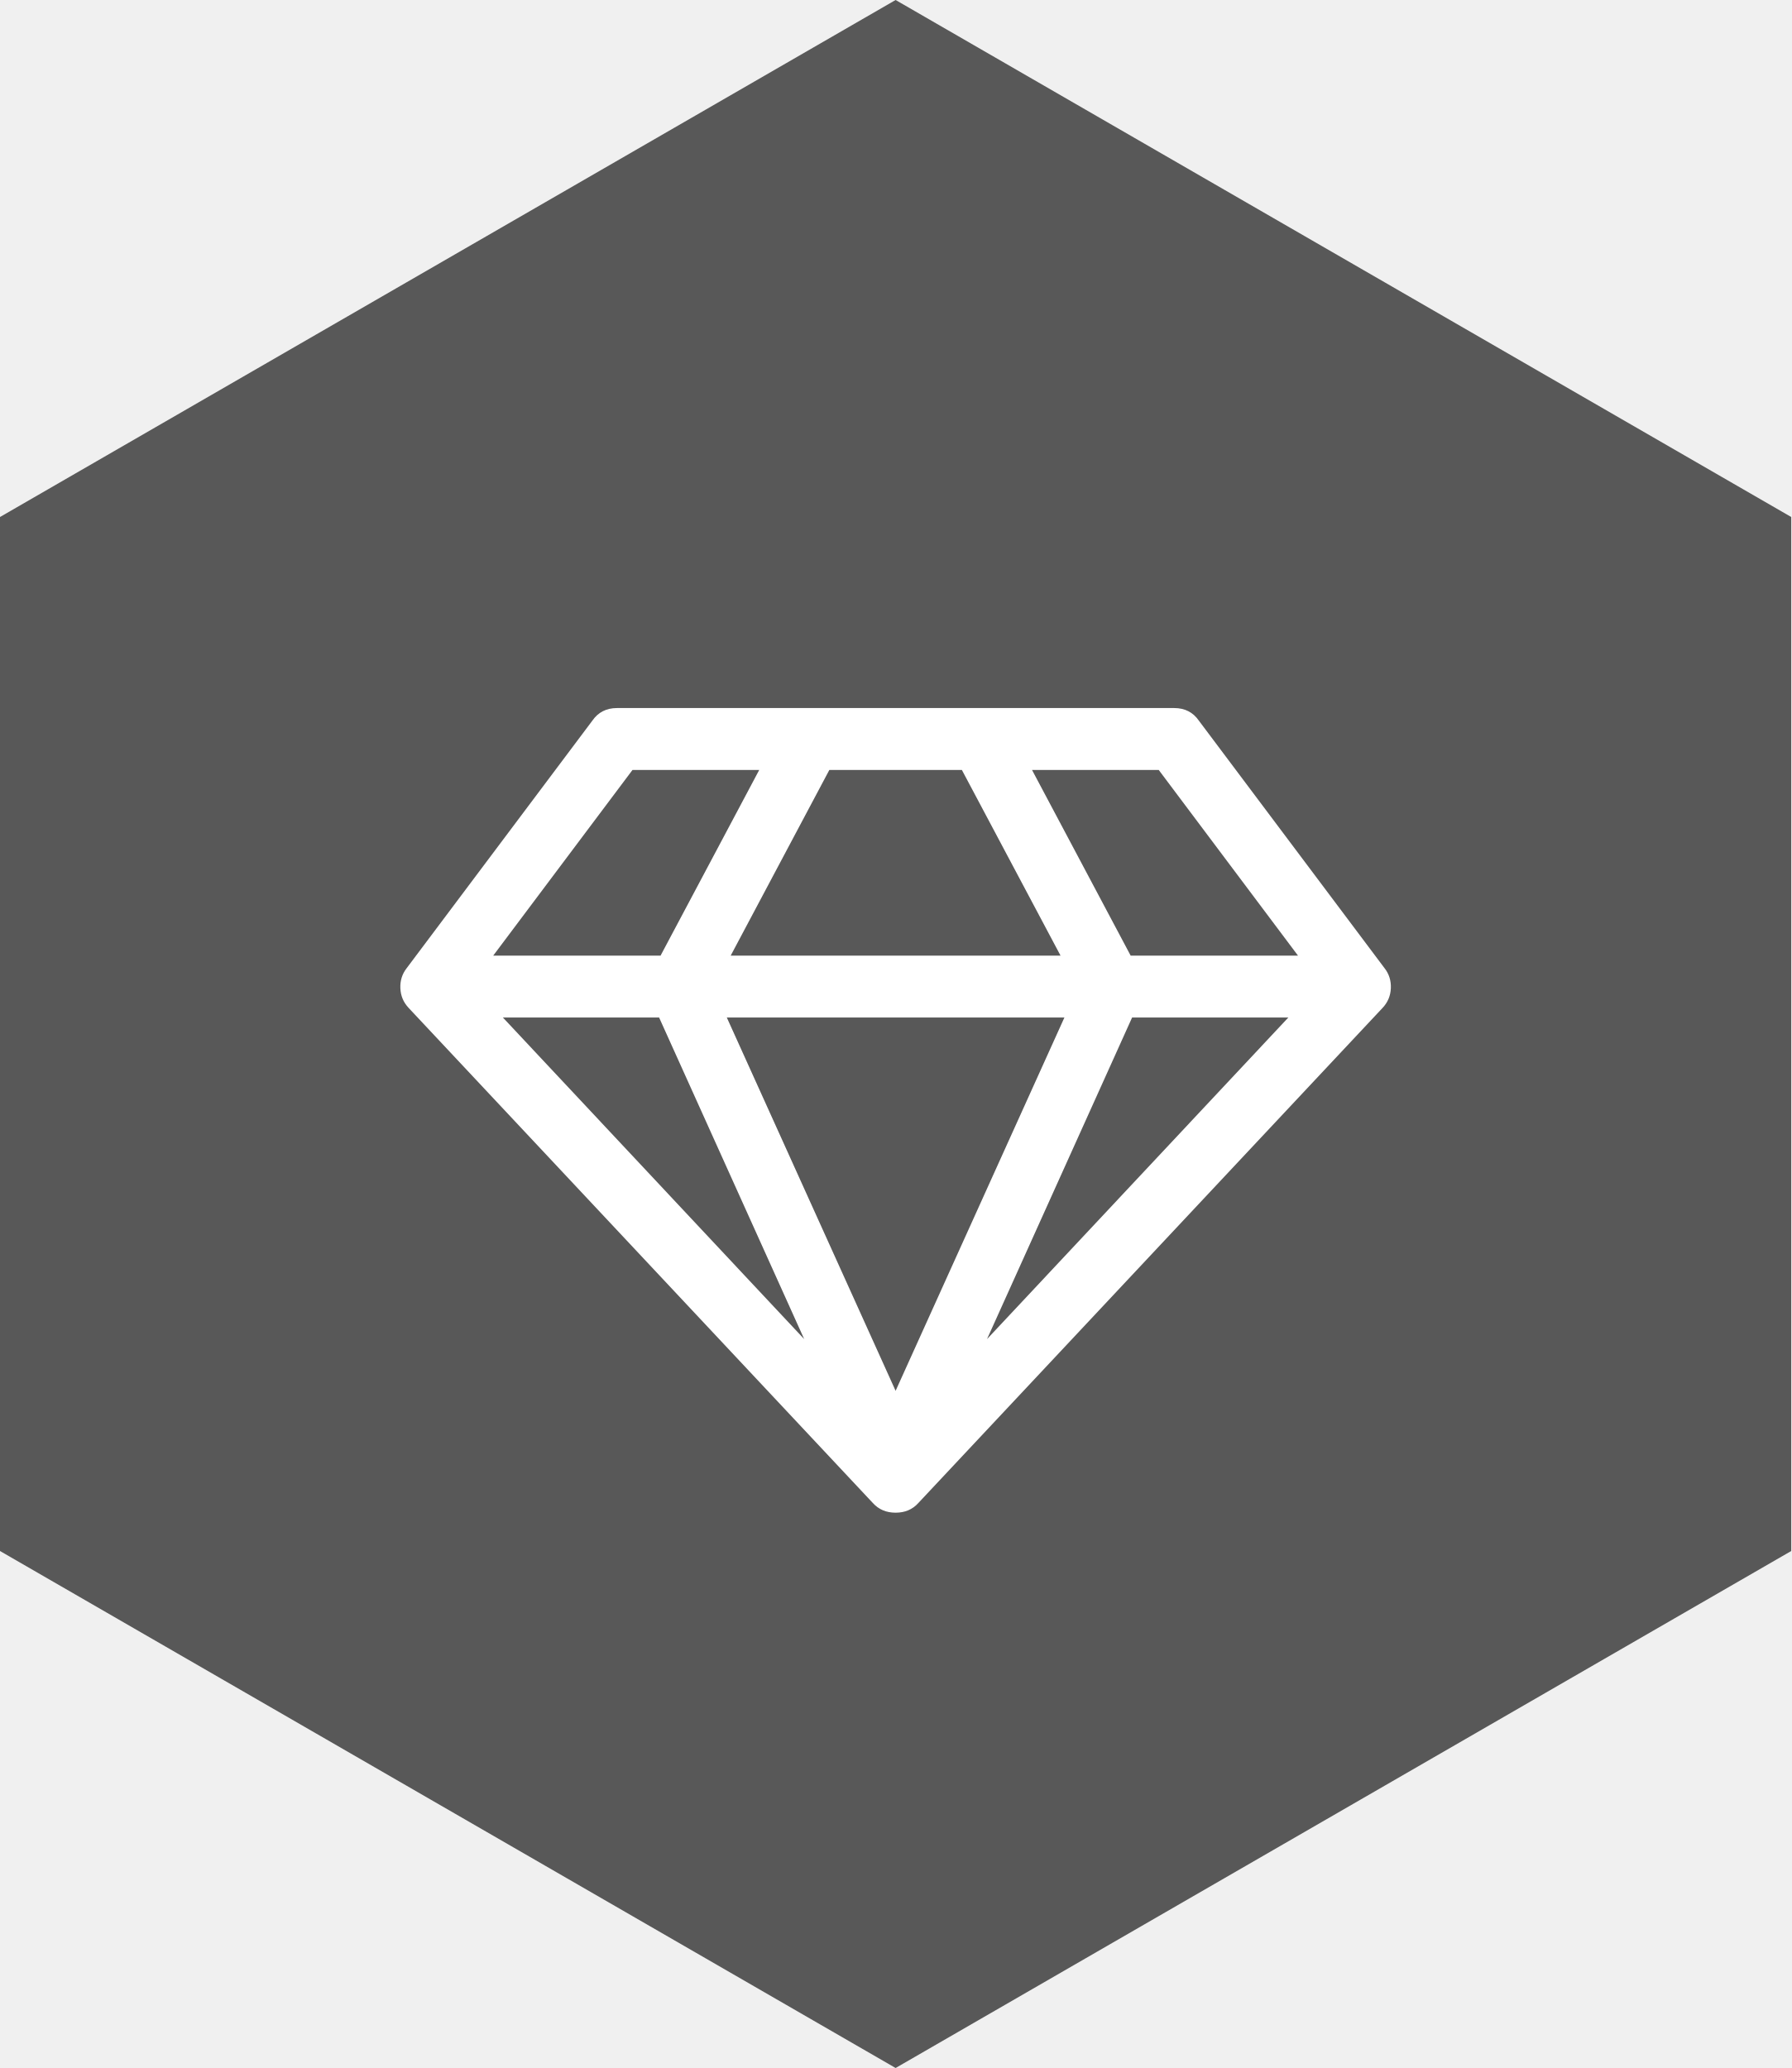
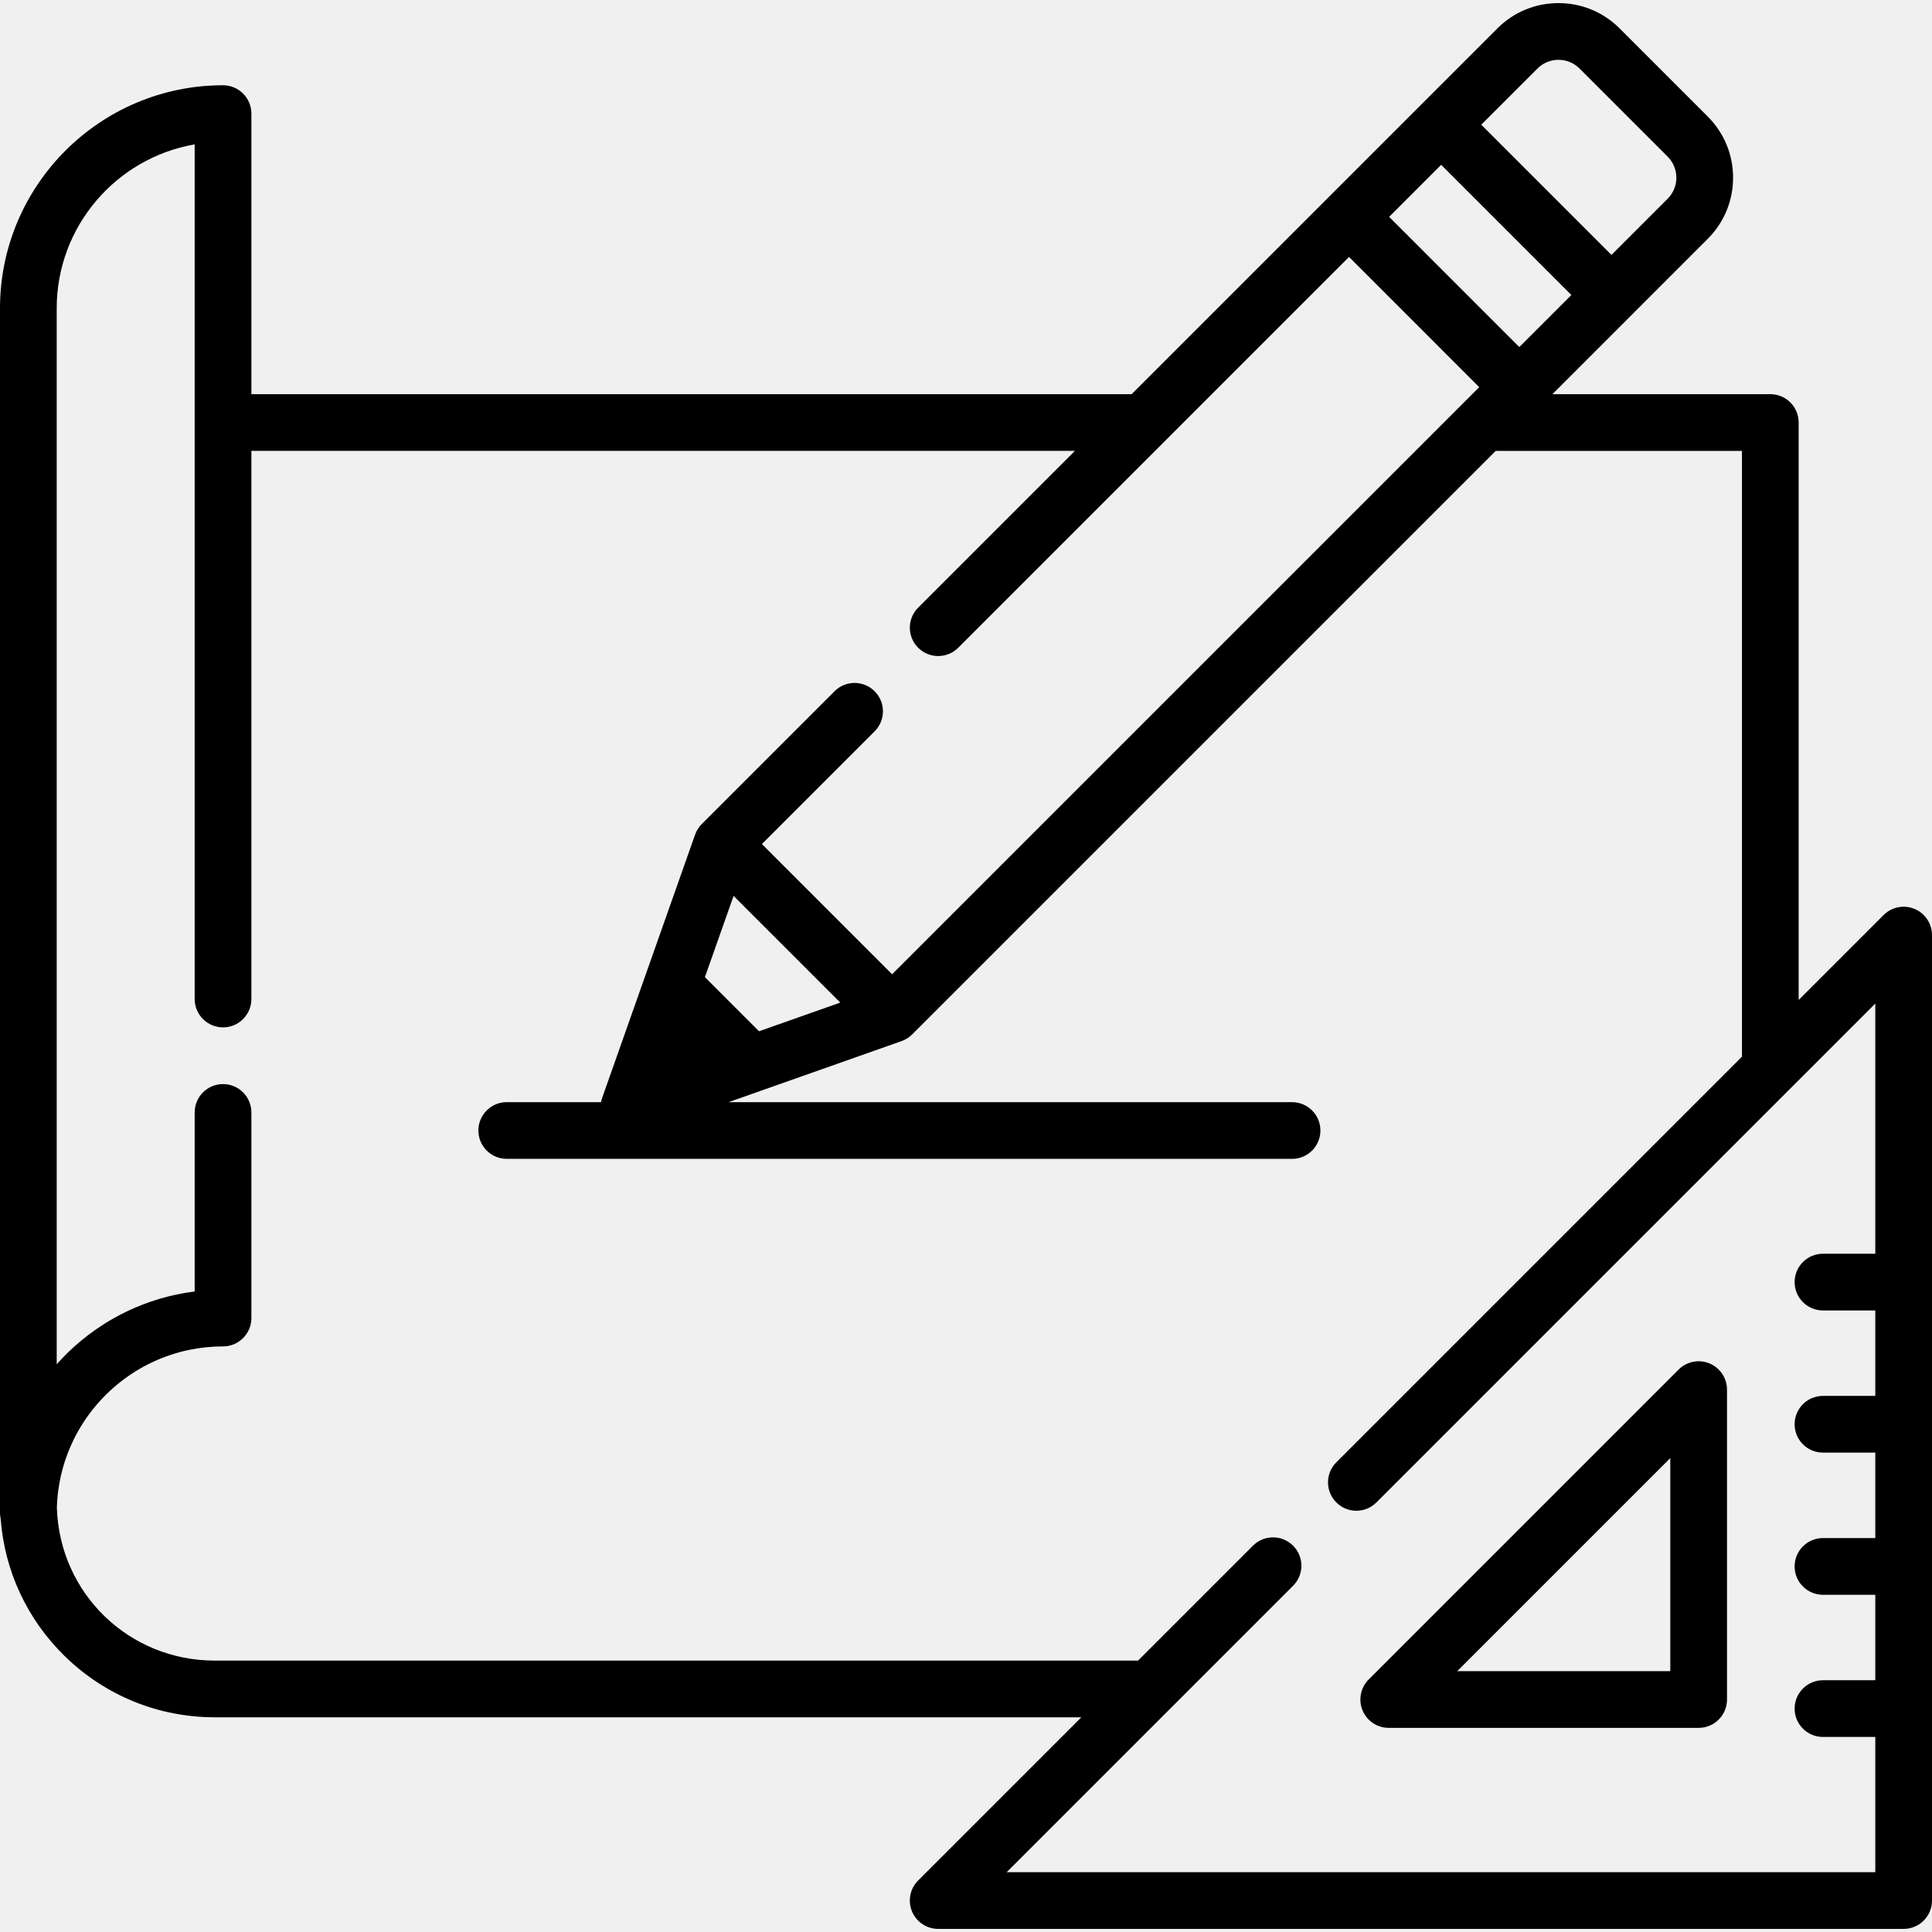
- <svg xmlns="http://www.w3.org/2000/svg" version="1.1" id="Layer_1" x="0px" y="0px" width="149.167px" height="172.243px" viewBox="0 0 149.167 172.243" enable-background="new 0 0 149.167 172.243" xml:space="preserve">
-   <polygon fill="#585858" points="149.167,129.183 74.583,172.243 0,129.183 0,43.061 74.583,0 149.167,43.061 " />
-   <path fill="#FFFFFF" d="M41.88,84.75l25.09,26.783L54.889,84.75H41.88z M74.583,115.841L88.64,84.75H60.527L74.583,115.841z   M55.009,79.594l8.217-15.466H52.673l-11.6,15.466H55.009z M82.196,111.533l25.091-26.783h-13.01L82.196,111.533z M60.849,79.594  h27.469l-8.217-15.466H69.065L60.849,79.594z M94.157,79.594h13.936L96.494,64.128H85.942L94.157,79.594z M99.835,60.02  l15.467,20.621c0.376,0.483,0.55,1.04,0.523,1.671c-0.027,0.632-0.257,1.174-0.686,1.632l-38.664,41.243  c-0.483,0.536-1.113,0.804-1.893,0.804c-0.778,0-1.408-0.268-1.892-0.804L34.026,83.944c-0.429-0.457-0.658-1-0.685-1.632  c-0.027-0.631,0.147-1.188,0.523-1.671L49.331,60.02c0.484-0.699,1.168-1.047,2.054-1.047h46.398  C98.667,58.973,99.353,59.322,99.835,60.02z" />
+ <svg xmlns="http://www.w3.org/2000/svg" version="1.1" id="Capa_1" x="0px" y="0px" viewBox="0 0 511.999 511.999" style="enable-background:new 0 0 511.999 511.999;" xml:space="preserve">
+   <g>
+     <g>
+       <path d="M453.034,361.322c-2.808-1.164-6.04-0.521-8.19,1.628l-82.126,82.126c-2.149,2.15-2.792,5.382-1.628,8.19    c1.162,2.809,3.904,4.639,6.943,4.639h82.126c4.151,0,7.515-3.364,7.515-7.515v-82.126    C457.673,365.225,455.842,362.485,453.034,361.322z M386.173,442.876l56.469-56.469v56.469H386.173z" />
+     </g>
+   </g>
+   <g>
+     <g>
+       <path d="M507.361,240.867c-2.808-1.164-6.04-0.521-8.19,1.628l-22.507,22.507V111.971c0-4.151-3.365-7.515-7.515-7.515h-57.741    l20.96-20.96c0.003-0.003,0.006-0.007,0.009-0.01l20.196-20.196c4.327-4.327,6.71-10.083,6.71-16.203s-2.383-11.874-6.71-16.203    L429.219,7.53c-4.327-4.327-10.083-6.71-16.203-6.71s-11.875,2.383-16.203,6.71l-20.206,20.206l-24.416,24.416l-52.303,52.303    H66.62V30.11c0-4.151-3.365-7.515-7.515-7.515C26.515,22.597,0,49.11,0,81.702v319.186c0,0.555,0.064,1.095,0.178,1.615    c1.038,13.829,7.021,26.678,17.02,36.432C27.886,449.359,41.995,455.1,56.927,455.1h229.638l-43.249,43.249    c-2.149,2.15-2.792,5.381-1.629,8.19c1.163,2.808,3.904,4.639,6.943,4.639h255.855c4.15,0,7.515-3.364,7.515-7.515V247.81    C512,244.771,510.168,242.03,507.361,240.867z M407.443,18.159c3.072-3.074,8.077-3.074,11.149,0l23.355,23.355    c3.074,3.073,3.074,8.076,0,11.15l-14.891,14.892L392.55,33.051L407.443,18.159z M381.922,43.679l34.505,34.504l-13.789,13.789    l-34.503-34.504L381.922,43.679z M496.972,332.252h-13.865c-4.151,0-7.515,3.364-7.515,7.515c0,4.151,3.364,7.515,7.515,7.515    h13.865v22.646h-13.865c-4.151,0-7.515,3.364-7.515,7.515s3.364,7.515,7.515,7.515h13.865v22.645h-13.865    c-4.151,0-7.515,3.364-7.515,7.515c0,4.151,3.364,7.515,7.515,7.515h13.865v22.646h-13.865c-4.151,0-7.515,3.365-7.515,7.515    c0,4.151,3.364,7.515,7.515,7.515h13.865v35.842h-230.2l75.908-75.907c2.935-2.936,2.935-7.693,0-10.628    c-0.337-0.337-0.699-0.629-1.078-0.889c-2.926-2.004-6.952-1.709-9.551,0.889l-30.456,30.456H56.928    c-22.792,0-41.14-17.794-41.862-40.545c0.043-1.428,0.154-2.844,0.332-4.244c0.001-0.008,0.002-0.016,0.003-0.024    c0.084-0.665,0.185-1.327,0.3-1.985c0.013-0.075,0.027-0.15,0.04-0.225c0.105-0.587,0.223-1.171,0.352-1.753    c0.036-0.162,0.074-0.324,0.112-0.485c0.114-0.492,0.237-0.981,0.369-1.468c0.072-0.264,0.147-0.525,0.224-0.788    c0.11-0.382,0.224-0.763,0.345-1.14c0.121-0.377,0.25-0.75,0.381-1.123c0.091-0.261,0.181-0.522,0.279-0.781    c0.183-0.492,0.377-0.979,0.577-1.462c0.057-0.139,0.113-0.28,0.172-0.419c0.257-0.6,0.524-1.193,0.806-1.779    c0.012-0.025,0.023-0.05,0.035-0.075c5.878-12.164,17.183-21.233,30.75-24.047c0.038-0.008,0.076-0.017,0.114-0.025    c0.622-0.127,1.25-0.236,1.882-0.337c0.105-0.017,0.21-0.038,0.317-0.054c0.571-0.087,1.148-0.155,1.725-0.22    c0.162-0.018,0.323-0.043,0.486-0.059c0.557-0.056,1.119-0.093,1.681-0.128c0.178-0.011,0.356-0.03,0.534-0.039    c0.736-0.037,1.478-0.056,2.223-0.056c4.15,0,7.515-3.364,7.515-7.515v-54.489c0-4.151-3.365-7.515-7.515-7.515    c-4.15,0-7.515,3.364-7.515,7.515v47.447c-12.69,1.605-24.469,7.265-33.757,16.335c-0.977,0.954-1.903,1.946-2.805,2.954V81.702    c0-21.741,15.826-39.858,36.561-43.436v73.705v152.777v0.001c0,4.15,3.365,7.515,7.515,7.515c4.15,0,7.515-3.365,7.515-7.515    v-0.001V119.486h218.24l-41.544,41.544c-2.935,2.936-2.935,7.693,0,10.628c2.935,2.934,7.693,2.934,10.627,0l54.373-54.373    c0.002-0.002,0.003-0.004,0.005-0.005l49.185-49.185l34.503,34.505l-4.048,4.048c-0.003,0.003-0.007,0.006-0.01,0.009    l-151.528,151.53l-34.504-34.504l29.868-29.868c2.935-2.936,2.935-7.693,0-10.628c-2.935-2.934-7.693-2.934-10.627,0    l-35.183,35.182c-0.188,0.188-0.364,0.387-0.529,0.591c-0.055,0.068-0.104,0.141-0.156,0.212c-0.106,0.141-0.21,0.283-0.307,0.431    c-0.055,0.086-0.105,0.174-0.157,0.263c-0.083,0.14-0.163,0.282-0.236,0.427c-0.048,0.094-0.091,0.189-0.135,0.287    c-0.067,0.147-0.129,0.297-0.186,0.447c-0.02,0.053-0.046,0.103-0.065,0.156l-14.641,41.475l-9.982,28.279    c-0.132,0.376-0.227,0.758-0.298,1.143h-24.992c-4.15,0-7.515,3.364-7.515,7.515c0,4.151,3.365,7.515,7.515,7.515h208.114    c4.151,0,7.515-3.364,7.515-7.515c0-4.151-3.364-7.515-7.515-7.515H193.093l45.83-16.178c0.038-0.014,0.074-0.033,0.112-0.047    c0.178-0.066,0.353-0.14,0.526-0.219c0.069-0.032,0.138-0.062,0.205-0.095c0.18-0.09,0.357-0.189,0.531-0.295    c0.056-0.034,0.114-0.065,0.169-0.1c0.181-0.116,0.357-0.243,0.53-0.377c0.043-0.033,0.088-0.062,0.13-0.096    c0.209-0.168,0.414-0.349,0.608-0.543l154.644-154.643h65.255v160.546L354.137,387.53c-2.935,2.936-2.935,7.693,0,10.628    c0.183,0.183,0.374,0.355,0.571,0.516c1.378,1.123,3.061,1.685,4.743,1.685s3.366-0.562,4.743-1.685    c0.197-0.16,0.388-0.333,0.571-0.516c0.003-0.003,0,0,0.003-0.003L496.972,265.95V332.252z M222.677,265.696l-21.526,7.599    l-14.342-14.342l7.599-21.526L222.677,265.696z" />
+     </g>
+   </g>
+   <g>
+ </g>
+   <g>
+ </g>
+   <g>
+ </g>
+   <g>
+ </g>
+   <g>
+ </g>
+   <g>
+ </g>
+   <g>
+ </g>
+   <g>
+ </g>
+   <g>
+ </g>
+   <g>
+ </g>
+   <g>
+ </g>
+   <g>
+ </g>
+   <g>
+ </g>
+   <g>
+ </g>
+   <g>
+ </g>
</svg>
